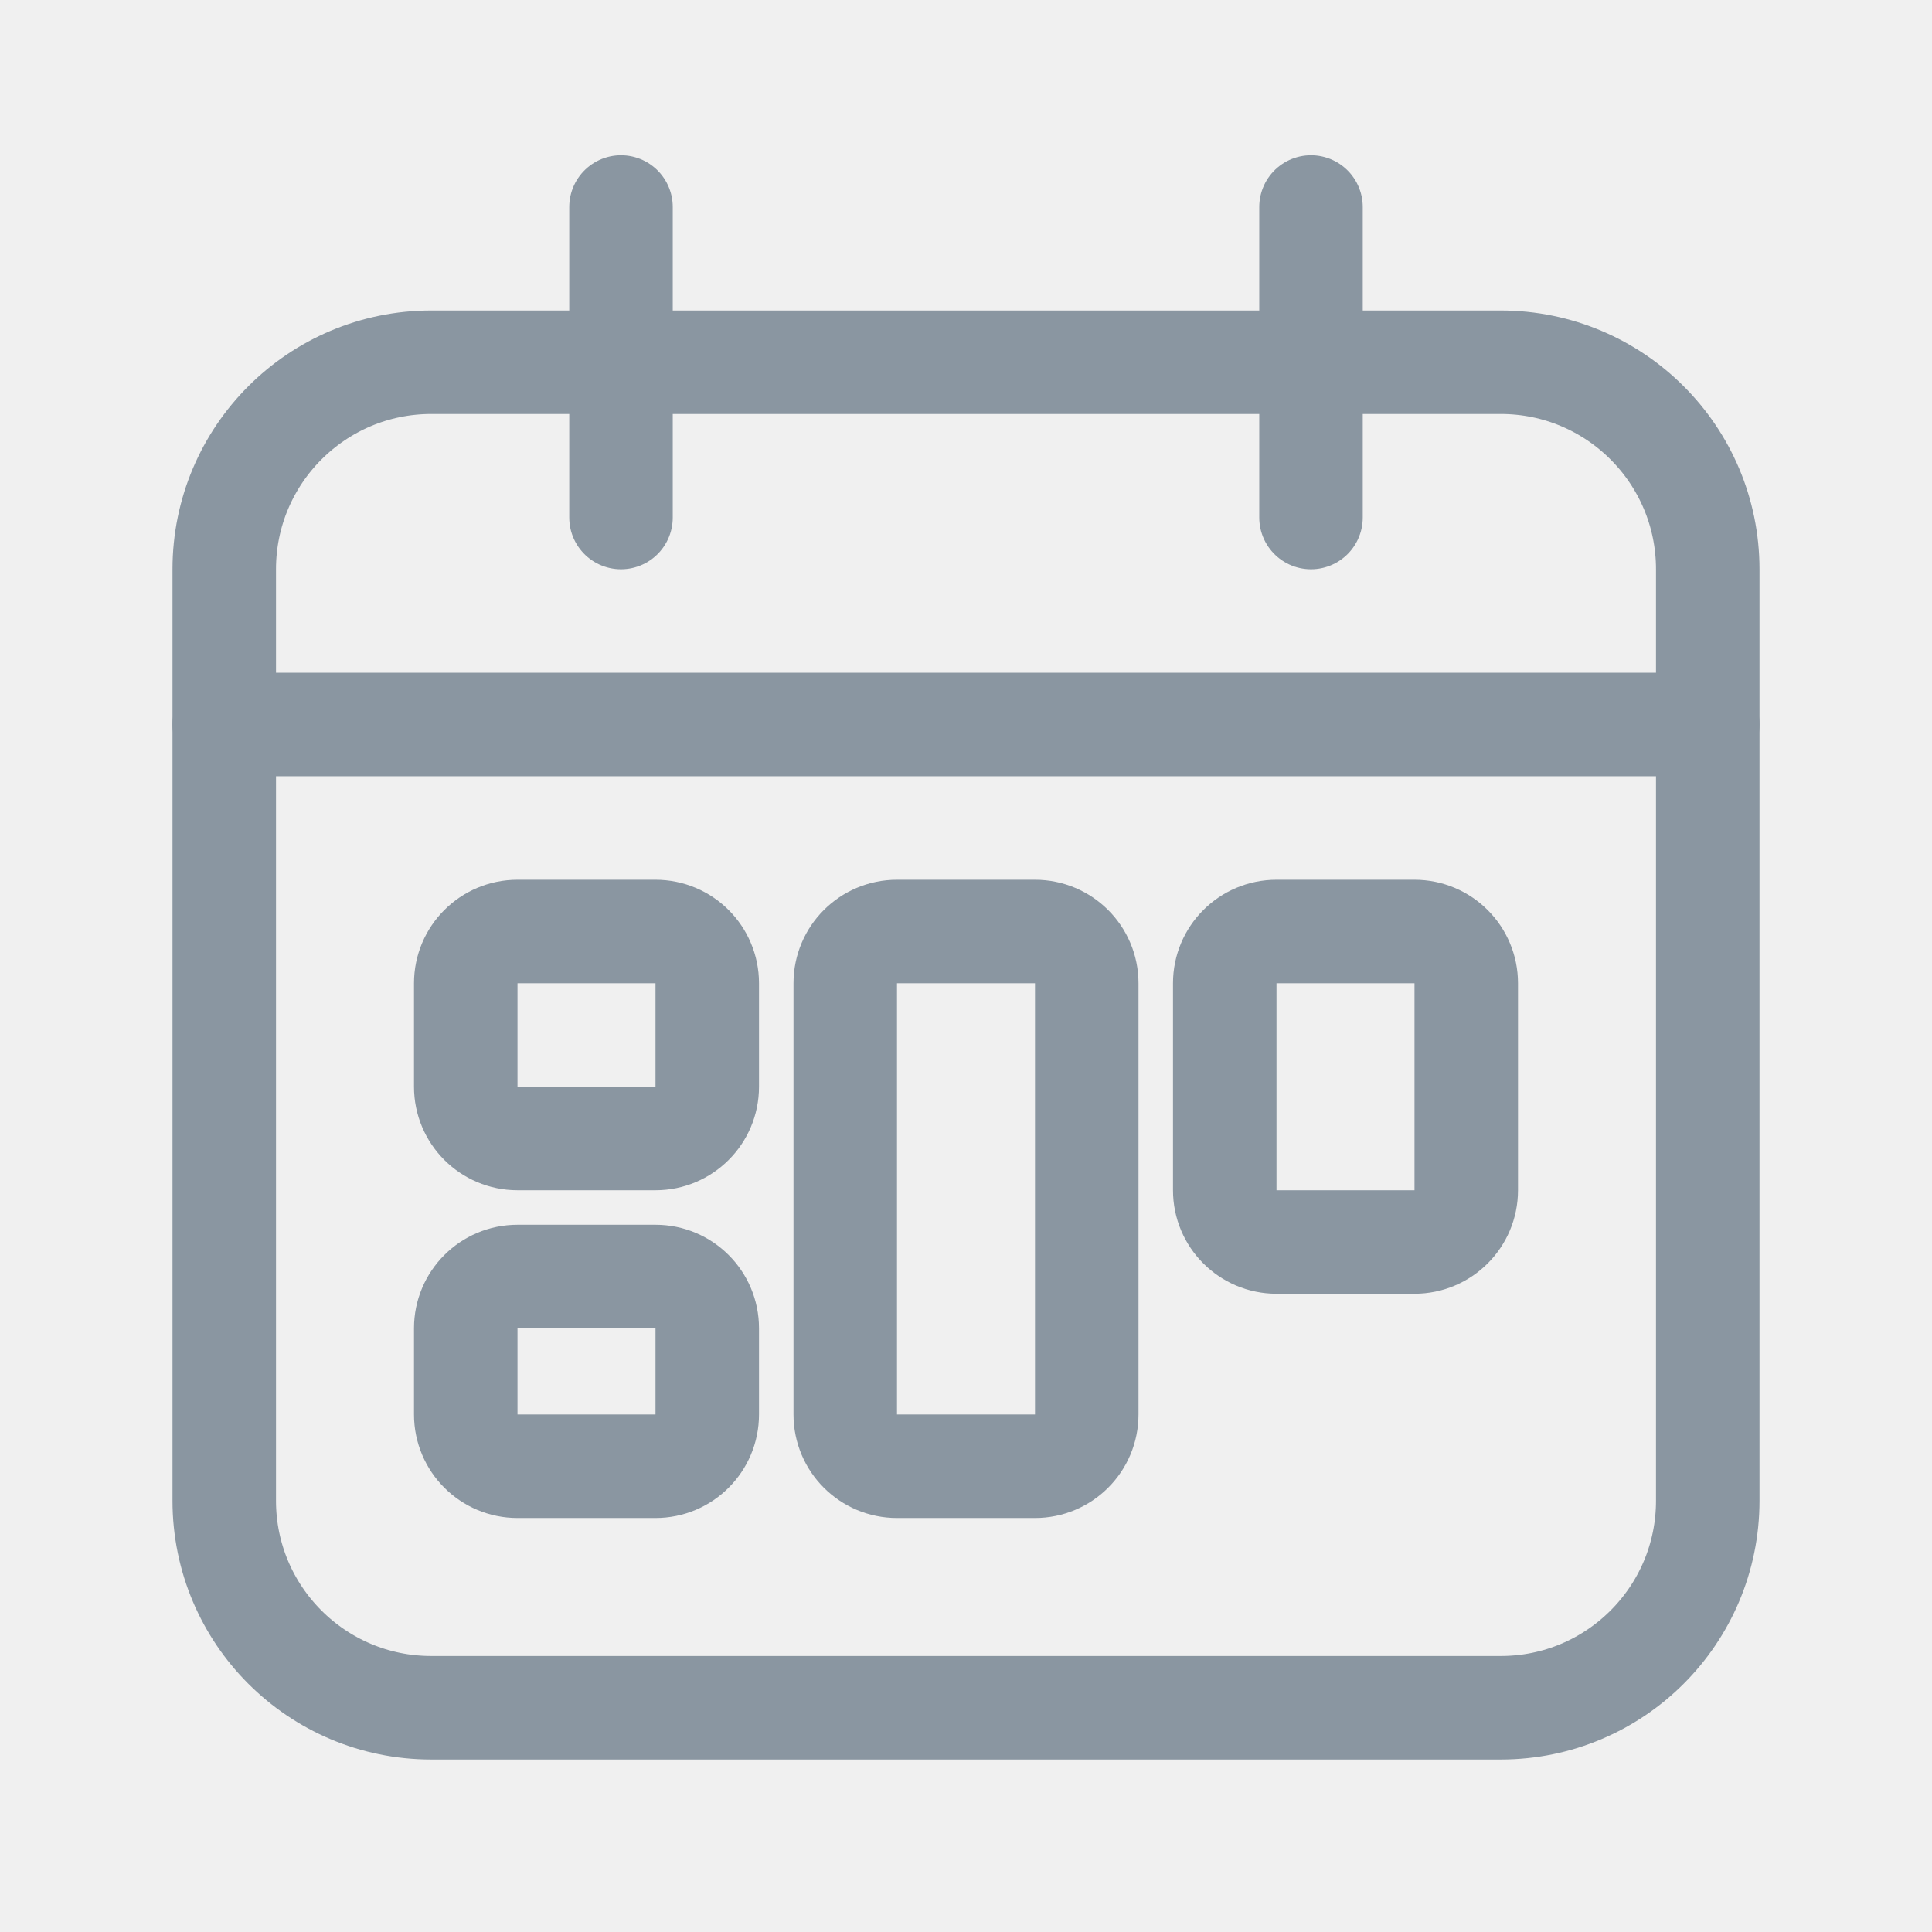
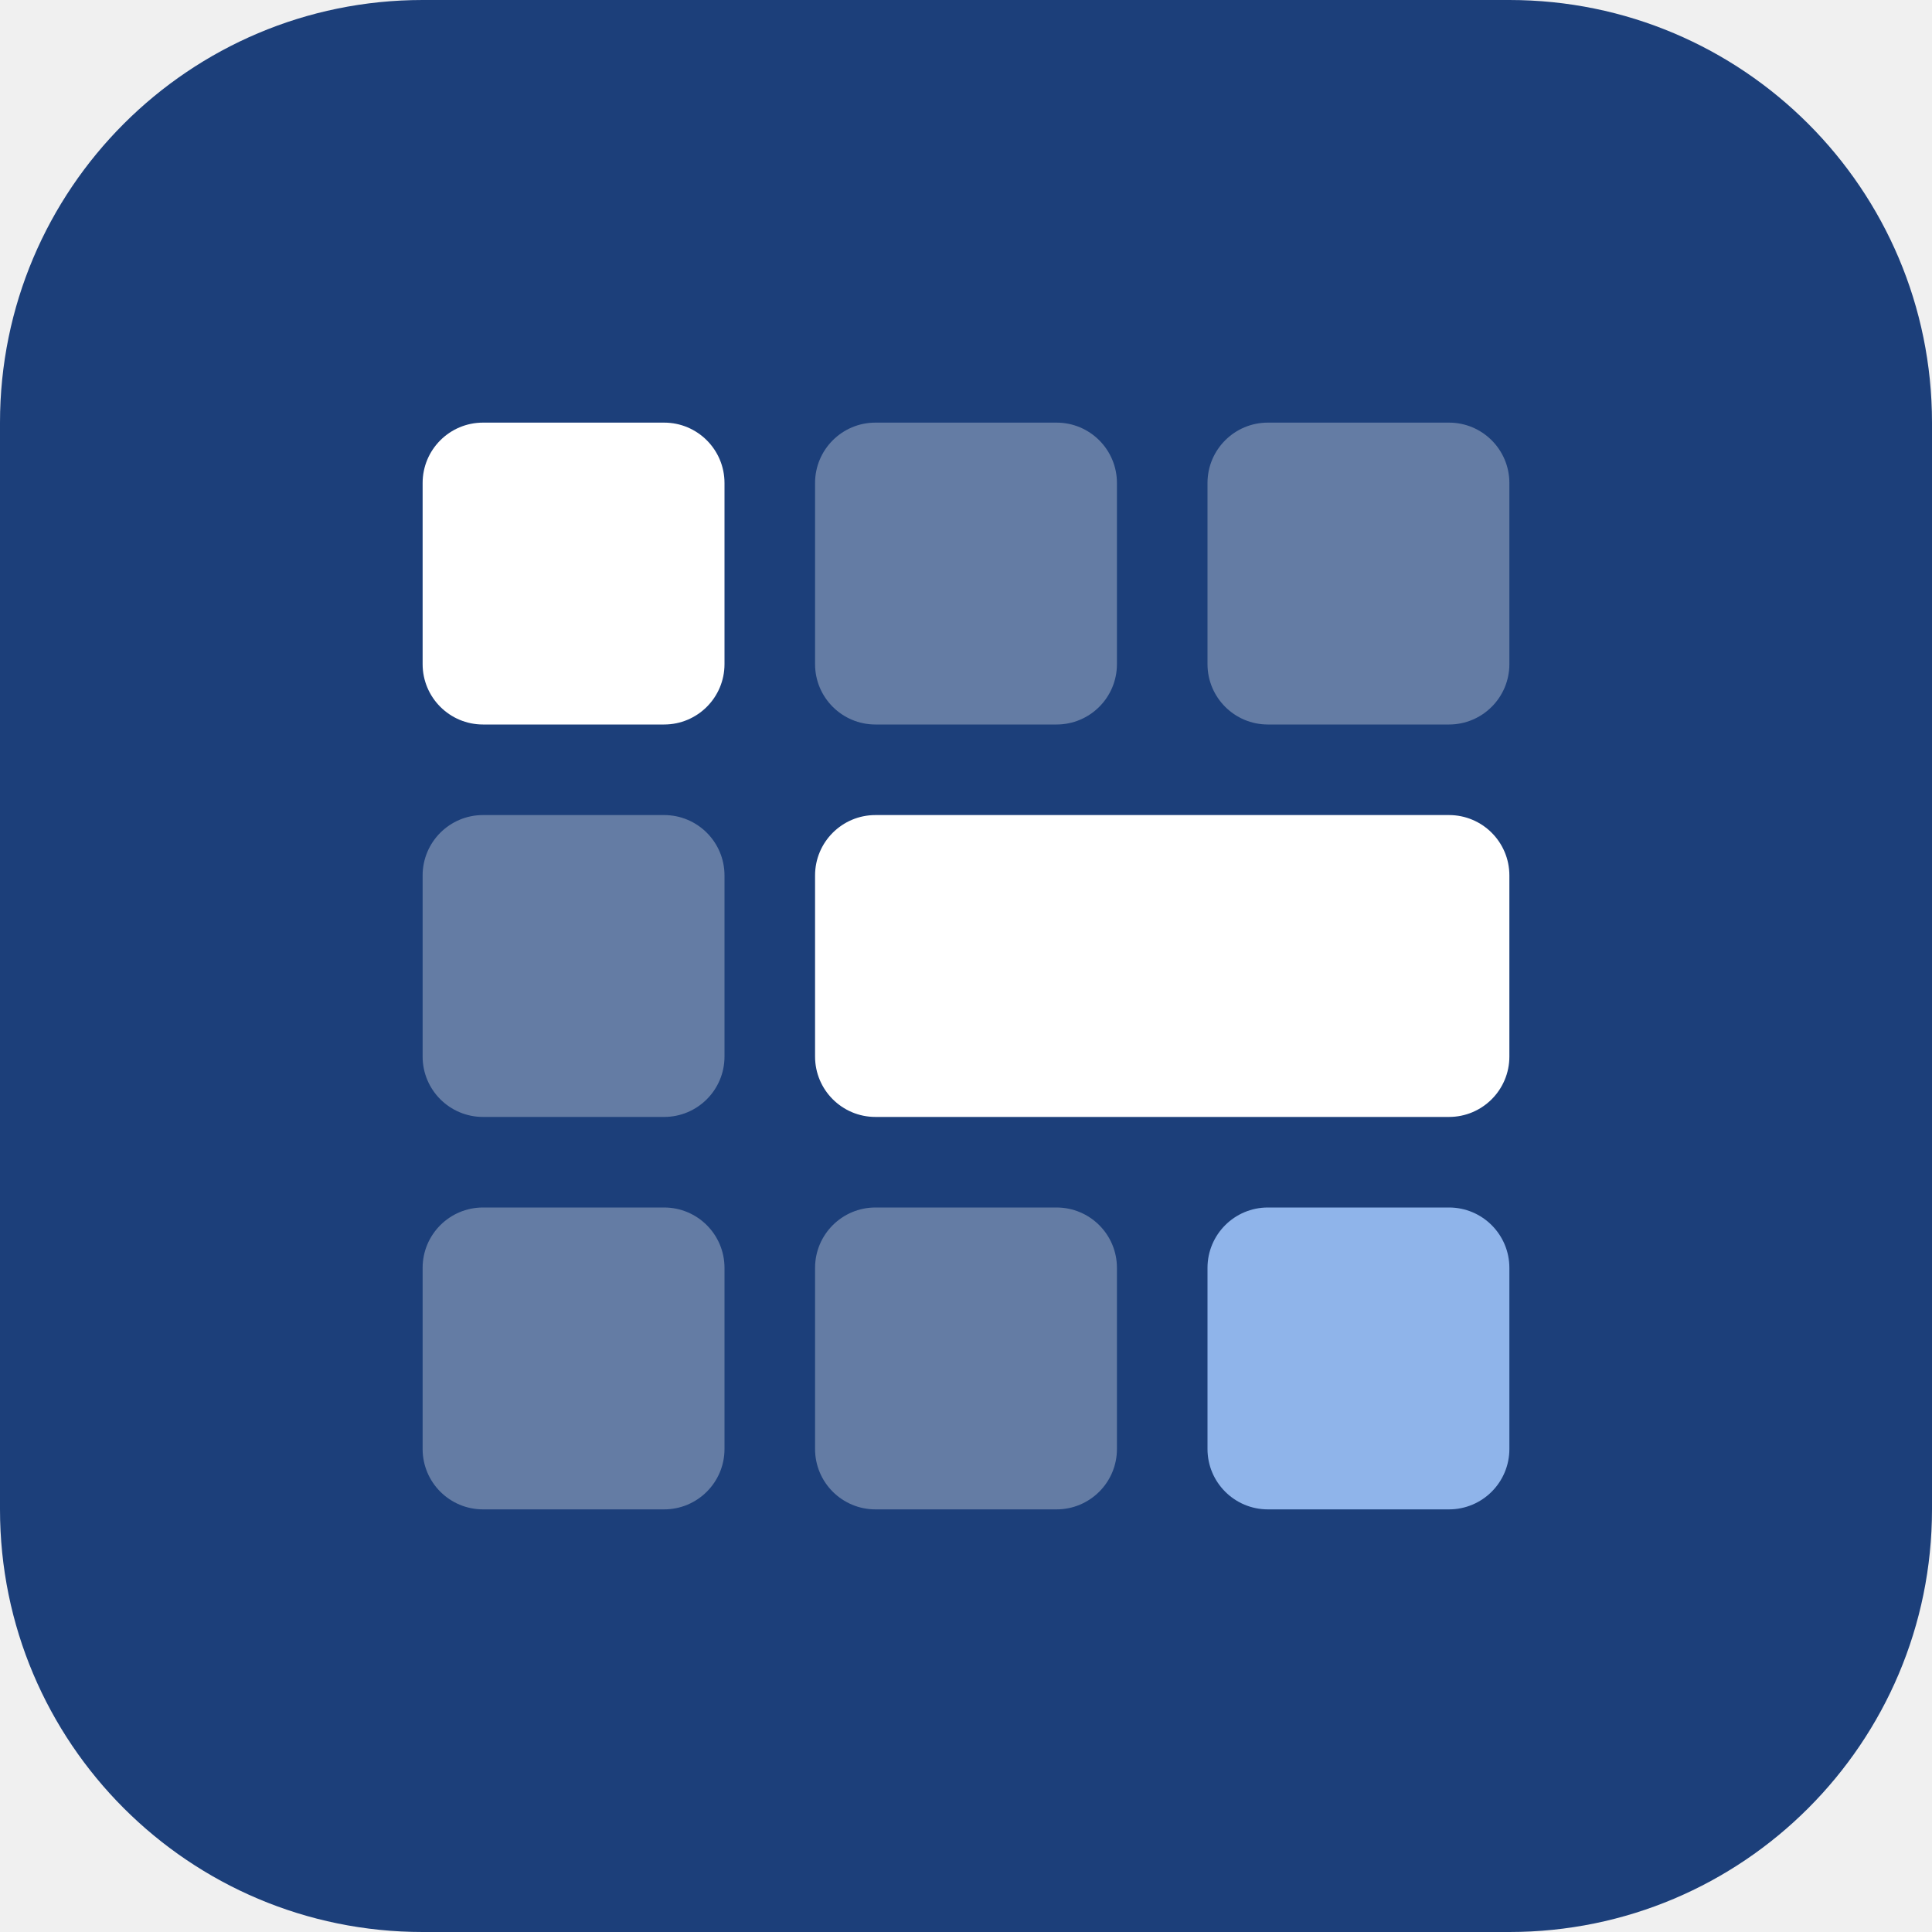
- <svg xmlns="http://www.w3.org/2000/svg" width="256" height="256" viewBox="0 0 28 28" fill="none" stroke="#8A96A1" stroke-width="1.5" stroke-linecap="round" stroke-linejoin="round">
-   <rect x="3.25" y="5.25" width="21.5" height="19.5" rx="3" />
-   <path d="M9 3v4.5M19 3v4.5M3.25 10.5h21.5" />
-   <rect x="6.75" y="13.5" width="3.5" height="3" rx=".75" />
-   <rect x="6.75" y="18.5" width="3.5" height="2.75" rx=".75" />
-   <rect x="12.25" y="13.5" width="3.5" height="7.75" rx=".75" />
-   <rect x="17.75" y="13.5" width="3.5" height="4.5" rx=".75" />
+ <svg xmlns="http://www.w3.org/2000/svg" viewBox="0 0 64 64">
+   <rect width="64" height="64" rx="14" fill="#1C3F7A" />
+   <rect x="14" y="14" width="10" height="10" rx="2" fill="#FFFFFF" />
+   <rect x="27" y="14" width="10" height="10" rx="2" fill="#FFFFFF" fill-opacity=".32" />
+   <rect x="40" y="14" width="10" height="10" rx="2" fill="#FFFFFF" fill-opacity=".32" />
+   <rect x="14" y="27" width="10" height="10" rx="2" fill="#FFFFFF" fill-opacity=".32" />
+   <rect x="27" y="27" width="23" height="10" rx="2" fill="#FFFFFF" />
+   <rect x="14" y="40" width="10" height="10" rx="2" fill="#FFFFFF" fill-opacity=".32" />
+   <rect x="27" y="40" width="10" height="10" rx="2" fill="#FFFFFF" fill-opacity=".32" />
+   <rect x="40" y="40" width="10" height="10" rx="2" fill="#8FB4EA" />
</svg>
